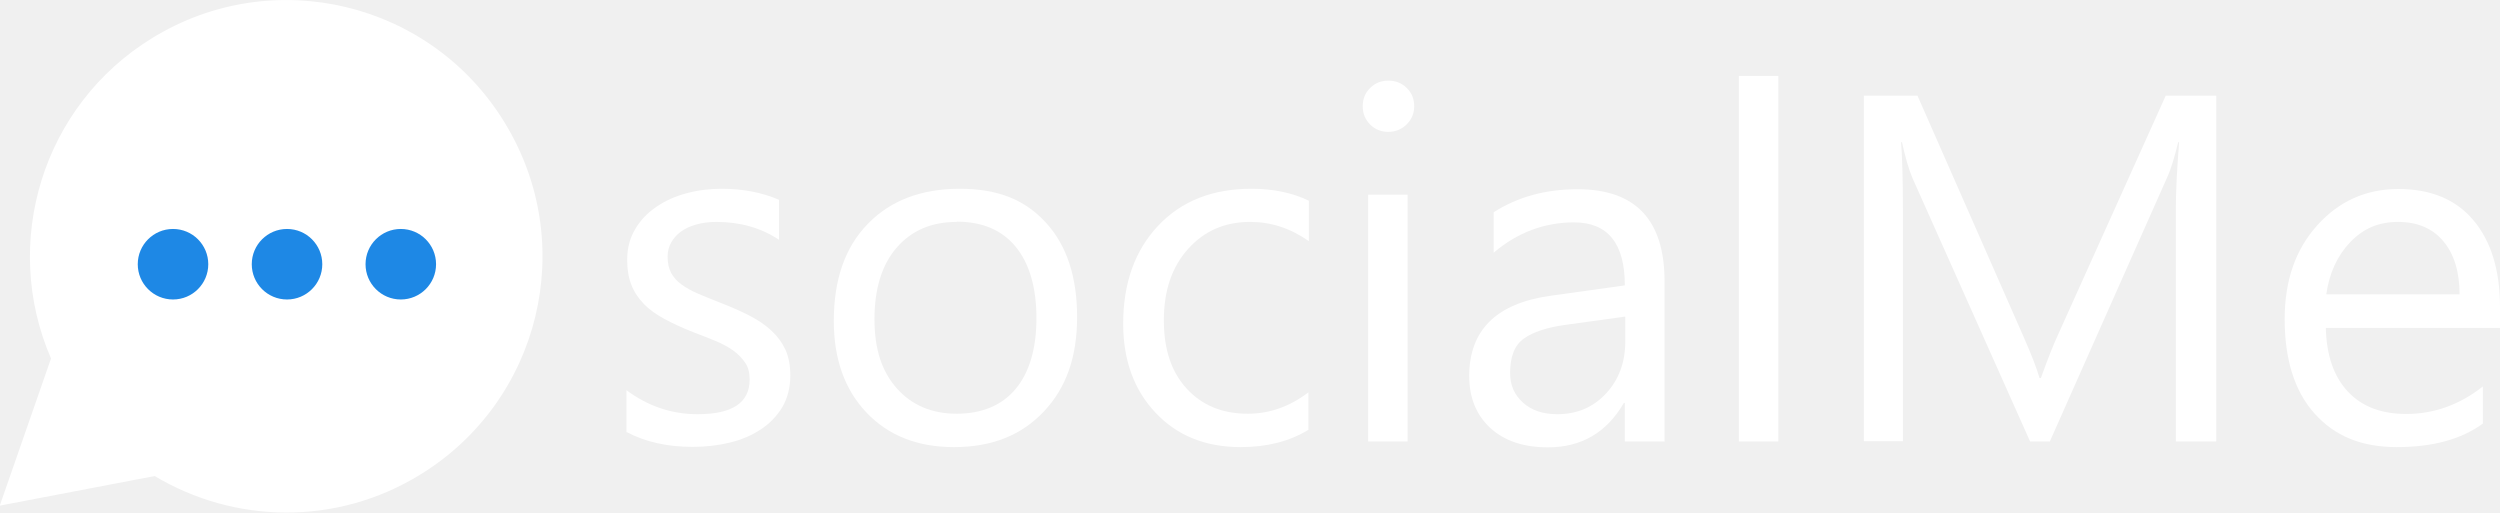
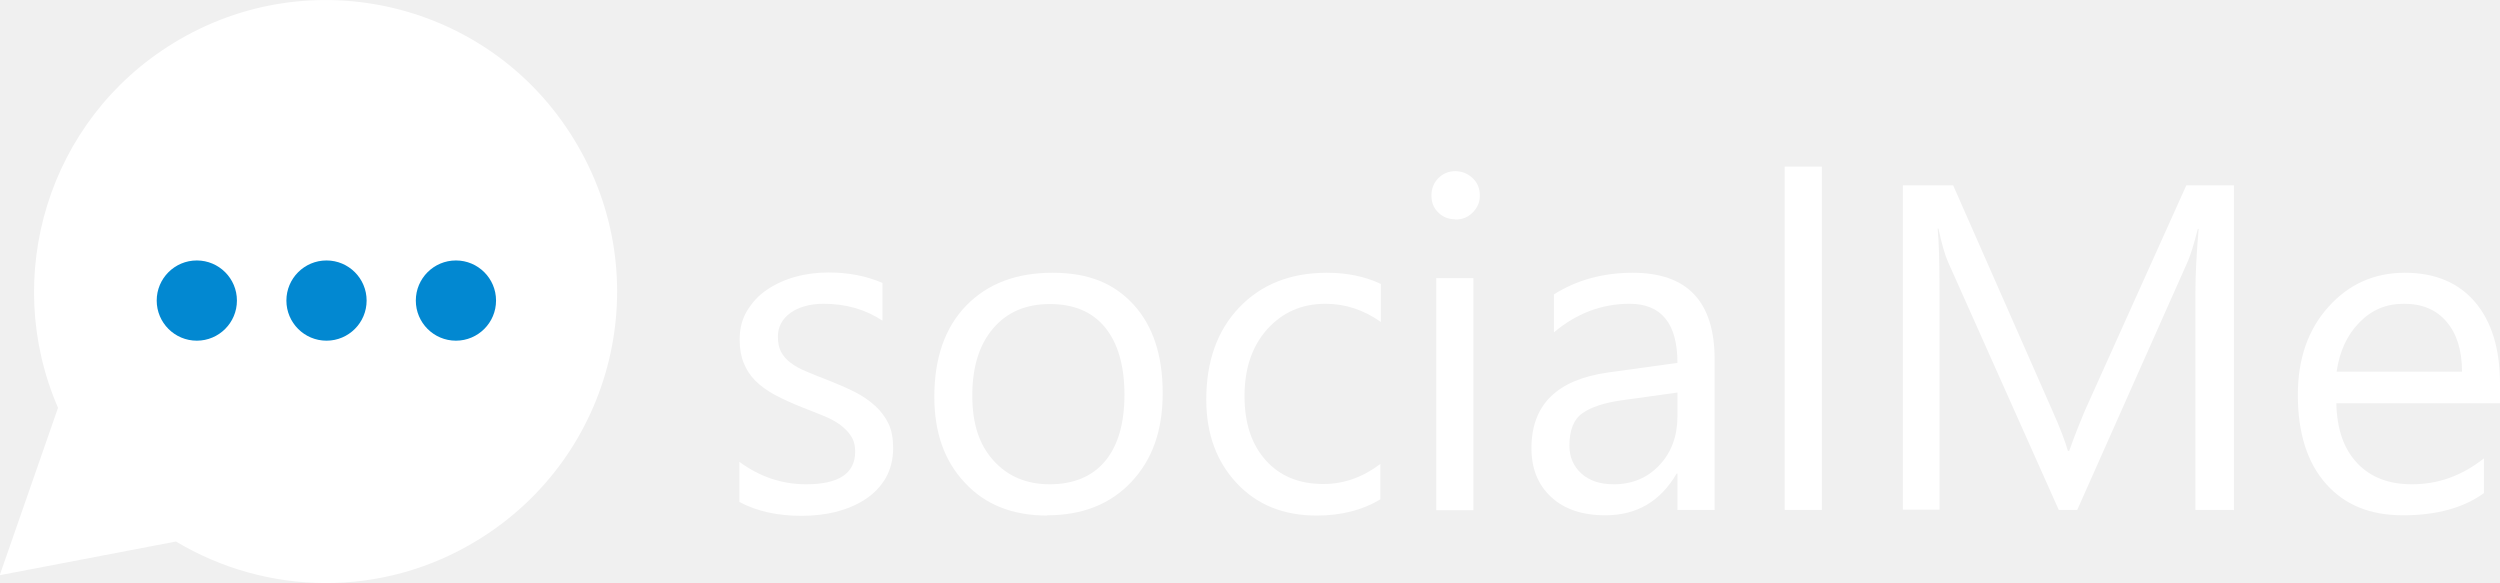
- <svg xmlns="http://www.w3.org/2000/svg" id="Layer_2" viewBox="0 0 106.35 21.8">
+ <svg xmlns="http://www.w3.org/2000/svg" id="Layer_2" viewBox="0 0 93.49 21.8">
  <defs>
-     <style>.cls-1{fill:#fff;}.cls-2{fill:#1e88e5;}</style>
+     <style>.cls-1{fill:#fff;}.cls-2{fill:#0288d1;}</style>
  </defs>
  <g id="Layer_1-2">
    <g>
      <g>
-         <path class="cls-1" d="M26.65,18.4v-1.8c.92,.68,1.92,1.02,3.03,1.02,1.48,0,2.21-.49,2.21-1.48,0-.28-.06-.52-.19-.71-.13-.19-.3-.37-.51-.52-.21-.15-.47-.29-.76-.41-.29-.12-.6-.24-.94-.37-.46-.18-.87-.37-1.22-.56-.35-.19-.65-.4-.88-.64s-.41-.5-.53-.81c-.12-.3-.18-.65-.18-1.06,0-.49,.11-.93,.34-1.31,.22-.38,.53-.7,.9-.95,.38-.26,.8-.45,1.29-.58,.48-.13,.98-.19,1.49-.19,.91,0,1.72,.16,2.44,.47v1.7c-.77-.51-1.66-.76-2.67-.76-.31,0-.6,.04-.85,.11-.25,.07-.47,.17-.65,.3-.18,.13-.32,.29-.42,.47-.1,.18-.15,.38-.15,.6,0,.27,.05,.5,.15,.69,.1,.18,.24,.35,.44,.49,.19,.14,.42,.27,.7,.39,.27,.12,.58,.24,.93,.38,.46,.18,.88,.36,1.25,.55s.68,.4,.94,.64c.26,.24,.46,.51,.6,.81,.14,.31,.21,.67,.21,1.1,0,.52-.12,.97-.34,1.35-.23,.38-.54,.7-.92,.95s-.82,.44-1.32,.56c-.5,.12-1.02,.18-1.57,.18-1.08,0-2.02-.21-2.81-.63Z" />
-         <path class="cls-1" d="M40.58,19.02c-1.55,0-2.79-.49-3.72-1.47-.93-.98-1.39-2.28-1.39-3.9,0-1.76,.48-3.14,1.45-4.13,.96-.99,2.27-1.49,3.91-1.49s2.79,.48,3.67,1.45c.88,.96,1.32,2.3,1.32,4.01s-.47,3.02-1.42,4.02c-.95,1.01-2.22,1.51-3.81,1.51Zm.12-9.58c-1.08,0-1.93,.37-2.56,1.1s-.94,1.75-.94,3.04,.32,2.23,.95,2.94c.64,.72,1.49,1.08,2.55,1.08s1.92-.35,2.51-1.06c.58-.7,.88-1.71,.88-3s-.29-2.32-.88-3.04c-.58-.71-1.42-1.07-2.51-1.07Z" />
-         <path class="cls-1" d="M55.65,18.29c-.81,.49-1.76,.73-2.87,.73-1.5,0-2.71-.49-3.62-1.46-.92-.97-1.38-2.24-1.38-3.79,0-1.73,.5-3.12,1.49-4.17s2.31-1.57,3.97-1.57c.92,0,1.74,.17,2.44,.51v1.72c-.78-.55-1.61-.82-2.5-.82-1.07,0-1.95,.38-2.64,1.15-.69,.77-1.03,1.78-1.03,3.03s.32,2.2,.97,2.91c.65,.71,1.51,1.07,2.6,1.07,.92,0,1.78-.3,2.58-.91v1.6Z" />
-         <path class="cls-1" d="M59.06,5.61c-.3,0-.56-.1-.77-.31-.21-.21-.32-.46-.32-.78s.11-.58,.32-.78c.21-.21,.47-.31,.77-.31s.57,.1,.78,.31c.22,.21,.32,.47,.32,.78s-.11,.56-.32,.77c-.21,.21-.48,.32-.78,.32Zm.82,13.17h-1.68V8.28h1.68v10.5Z" />
-         <path class="cls-1" d="M70.8,18.78h-1.68v-1.64h-.04c-.73,1.26-1.81,1.89-3.23,1.89-1.05,0-1.86-.28-2.46-.83-.59-.55-.89-1.29-.89-2.2,0-1.96,1.16-3.1,3.47-3.42l3.15-.44c0-1.78-.72-2.68-2.16-2.68-1.26,0-2.41,.43-3.42,1.29v-1.72c1.03-.66,2.22-.98,3.57-.98,2.47,0,3.7,1.31,3.7,3.92v6.83Zm-1.68-5.31l-2.53,.35c-.78,.11-1.37,.3-1.76,.58-.4,.28-.59,.77-.59,1.47,0,.51,.18,.93,.55,1.26,.37,.33,.85,.49,1.46,.49,.83,0,1.52-.29,2.07-.88,.54-.58,.82-1.32,.82-2.22v-1.05Z" />
-         <path class="cls-1" d="M75.65,18.78h-1.68V3.23h1.68v15.54Z" />
-         <path class="cls-1" d="M94.27,18.78h-1.71V8.91c0-.78,.05-1.73,.14-2.86h-.04c-.16,.66-.31,1.14-.44,1.43l-5.02,11.3h-.84l-5.01-11.22c-.14-.33-.29-.83-.44-1.51h-.04c.05,.59,.08,1.55,.08,2.88v9.84h-1.66V4.07h2.28l4.51,10.25c.35,.79,.57,1.37,.68,1.76h.06c.29-.81,.53-1.41,.71-1.8l4.6-10.21h2.15v14.7Z" />
-         <path class="cls-1" d="M106.35,13.95h-7.41c.03,1.17,.34,2.07,.94,2.71s1.43,.95,2.48,.95c1.18,0,2.27-.39,3.26-1.17v1.58c-.92,.67-2.14,1-3.66,1s-2.65-.48-3.5-1.43c-.85-.95-1.27-2.29-1.27-4.02,0-1.63,.46-2.96,1.39-3.99,.93-1.03,2.08-1.54,3.45-1.54s2.44,.44,3.19,1.33c.75,.89,1.13,2.12,1.13,3.7v.88Zm-1.72-1.43c0-.97-.24-1.73-.7-2.27-.46-.54-1.1-.81-1.92-.81s-1.47,.28-2.02,.85-.9,1.31-1.03,2.23h5.67Z" />
+         <path class="cls-1" d="M27.65,18.76v-1.49c.76,.56,1.59,.84,2.5,.84,1.22,0,1.83-.41,1.83-1.22,0-.23-.05-.43-.16-.59-.1-.16-.25-.3-.42-.43-.18-.12-.39-.24-.63-.33-.24-.1-.5-.2-.78-.31-.38-.15-.72-.31-1.01-.46-.29-.16-.53-.33-.73-.53s-.34-.42-.44-.67c-.1-.25-.15-.54-.15-.87,0-.41,.09-.77,.28-1.08,.19-.31,.43-.58,.75-.79,.31-.21,.66-.37,1.06-.48,.4-.11,.81-.16,1.23-.16,.75,0,1.42,.13,2.02,.39v1.41c-.64-.42-1.37-.63-2.2-.63-.26,0-.49,.03-.7,.09-.21,.06-.39,.14-.54,.25-.15,.11-.27,.24-.35,.39-.08,.15-.12,.31-.12,.5,0,.23,.04,.42,.12,.57,.08,.15,.2,.29,.36,.41,.16,.12,.35,.23,.58,.32,.23,.1,.48,.2,.77,.31,.38,.15,.73,.3,1.03,.45s.56,.33,.78,.53c.21,.19,.38,.42,.5,.67,.12,.25,.17,.56,.17,.91,0,.43-.1,.8-.28,1.12-.19,.32-.44,.58-.76,.79s-.68,.36-1.09,.47c-.41,.1-.84,.15-1.3,.15-.89,0-1.67-.17-2.32-.52Z" />
+         <path class="cls-1" d="M39.16,19.28c-1.28,0-2.31-.4-3.07-1.22-.77-.81-1.15-1.88-1.15-3.22,0-1.46,.4-2.59,1.19-3.41,.8-.82,1.87-1.23,3.23-1.23s2.3,.4,3.03,1.19c.73,.8,1.09,1.9,1.09,3.31s-.39,2.49-1.17,3.32c-.78,.83-1.83,1.25-3.15,1.25Zm.1-7.91c-.89,0-1.6,.3-2.12,.91s-.78,1.44-.78,2.51,.26,1.84,.79,2.43c.53,.59,1.23,.89,2.11,.89s1.59-.29,2.07-.87c.48-.58,.72-1.41,.72-2.48s-.24-1.92-.72-2.51c-.48-.59-1.17-.88-2.07-.88Z" />
+         <path class="cls-1" d="M51.61,18.68c-.67,.4-1.46,.6-2.37,.6-1.24,0-2.23-.4-2.99-1.21-.76-.81-1.14-1.85-1.14-3.13,0-1.43,.41-2.58,1.23-3.44s1.91-1.3,3.28-1.3c.76,0,1.43,.14,2.02,.42v1.42c-.64-.45-1.33-.68-2.07-.68-.89,0-1.61,.32-2.18,.95-.57,.64-.85,1.47-.85,2.5s.27,1.82,.8,2.41c.53,.59,1.25,.88,2.15,.88,.76,0,1.47-.25,2.13-.75v1.32Z" />
+         <path class="cls-1" d="M54.42,8.2c-.25,0-.46-.08-.63-.25-.18-.17-.26-.38-.26-.64s.09-.48,.26-.65c.17-.17,.39-.26,.63-.26s.47,.09,.65,.26c.18,.17,.27,.39,.27,.65s-.09,.46-.27,.64c-.18,.18-.39,.26-.65,.26Zm.68,10.88h-1.39V10.4h1.39v8.67Z" />
+         <path class="cls-1" d="M64.12,19.07h-1.39v-1.36h-.03c-.61,1.04-1.49,1.56-2.67,1.56-.86,0-1.54-.23-2.03-.69-.49-.46-.73-1.06-.73-1.82,0-1.62,.95-2.56,2.86-2.83l2.6-.36c0-1.47-.6-2.21-1.79-2.21-1.04,0-1.99,.36-2.83,1.07v-1.42c.85-.54,1.84-.81,2.95-.81,2.04,0,3.06,1.08,3.06,3.24v5.64Zm-1.39-4.39l-2.09,.29c-.64,.09-1.13,.25-1.46,.48-.33,.23-.49,.63-.49,1.22,0,.42,.15,.77,.45,1.04,.3,.27,.7,.4,1.21,.4,.69,0,1.26-.24,1.71-.72,.45-.48,.67-1.09,.67-1.83v-.86Z" />
+         <path class="cls-1" d="M68.13,19.07h-1.39V6.23h1.39v12.84Z" />
+         <path class="cls-1" d="M83.51,19.07h-1.41V10.92c0-.64,.04-1.43,.12-2.36h-.03c-.14,.55-.26,.94-.36,1.18l-4.15,9.33h-.69l-4.14-9.27c-.12-.27-.24-.69-.36-1.25h-.03c.05,.49,.07,1.28,.07,2.38v8.13h-1.37V6.93h1.88l3.73,8.47c.29,.65,.47,1.14,.56,1.46h.05c.24-.67,.44-1.16,.58-1.49l3.8-8.44h1.78v12.15Z" />
+         <path class="cls-1" d="M93.49,15.08h-6.12c.02,.97,.28,1.71,.78,2.24s1.18,.79,2.05,.79c.98,0,1.87-.32,2.69-.97v1.3c-.76,.55-1.77,.83-3.02,.83s-2.19-.39-2.89-1.18c-.7-.79-1.05-1.9-1.05-3.32,0-1.35,.38-2.45,1.15-3.3,.76-.85,1.72-1.27,2.85-1.27s2.01,.37,2.63,1.1c.62,.73,.93,1.75,.93,3.06v.73Zm-1.42-1.18c0-.8-.2-1.43-.58-1.87-.38-.45-.91-.67-1.59-.67s-1.21,.23-1.67,.7-.74,1.08-.85,1.84h4.68Z" />
      </g>
      <g>
        <path class="cls-1" d="M17.86,20.2c-3.57,2.19-7.91,2.07-11.28,.05l-6.59,1.26,2.18-6.26C.04,10.34,1.79,4.48,6.49,1.61,11.63-1.54,18.34,.08,21.47,5.22c3.15,5.14,1.53,11.84-3.61,14.98Z" />
        <circle class="cls-2" cx="7.36" cy="11.24" r="1.5" />
        <circle class="cls-2" cx="12.21" cy="11.24" r="1.5" />
        <circle class="cls-2" cx="17.05" cy="11.24" r="1.5" />
      </g>
    </g>
  </g>
</svg>
